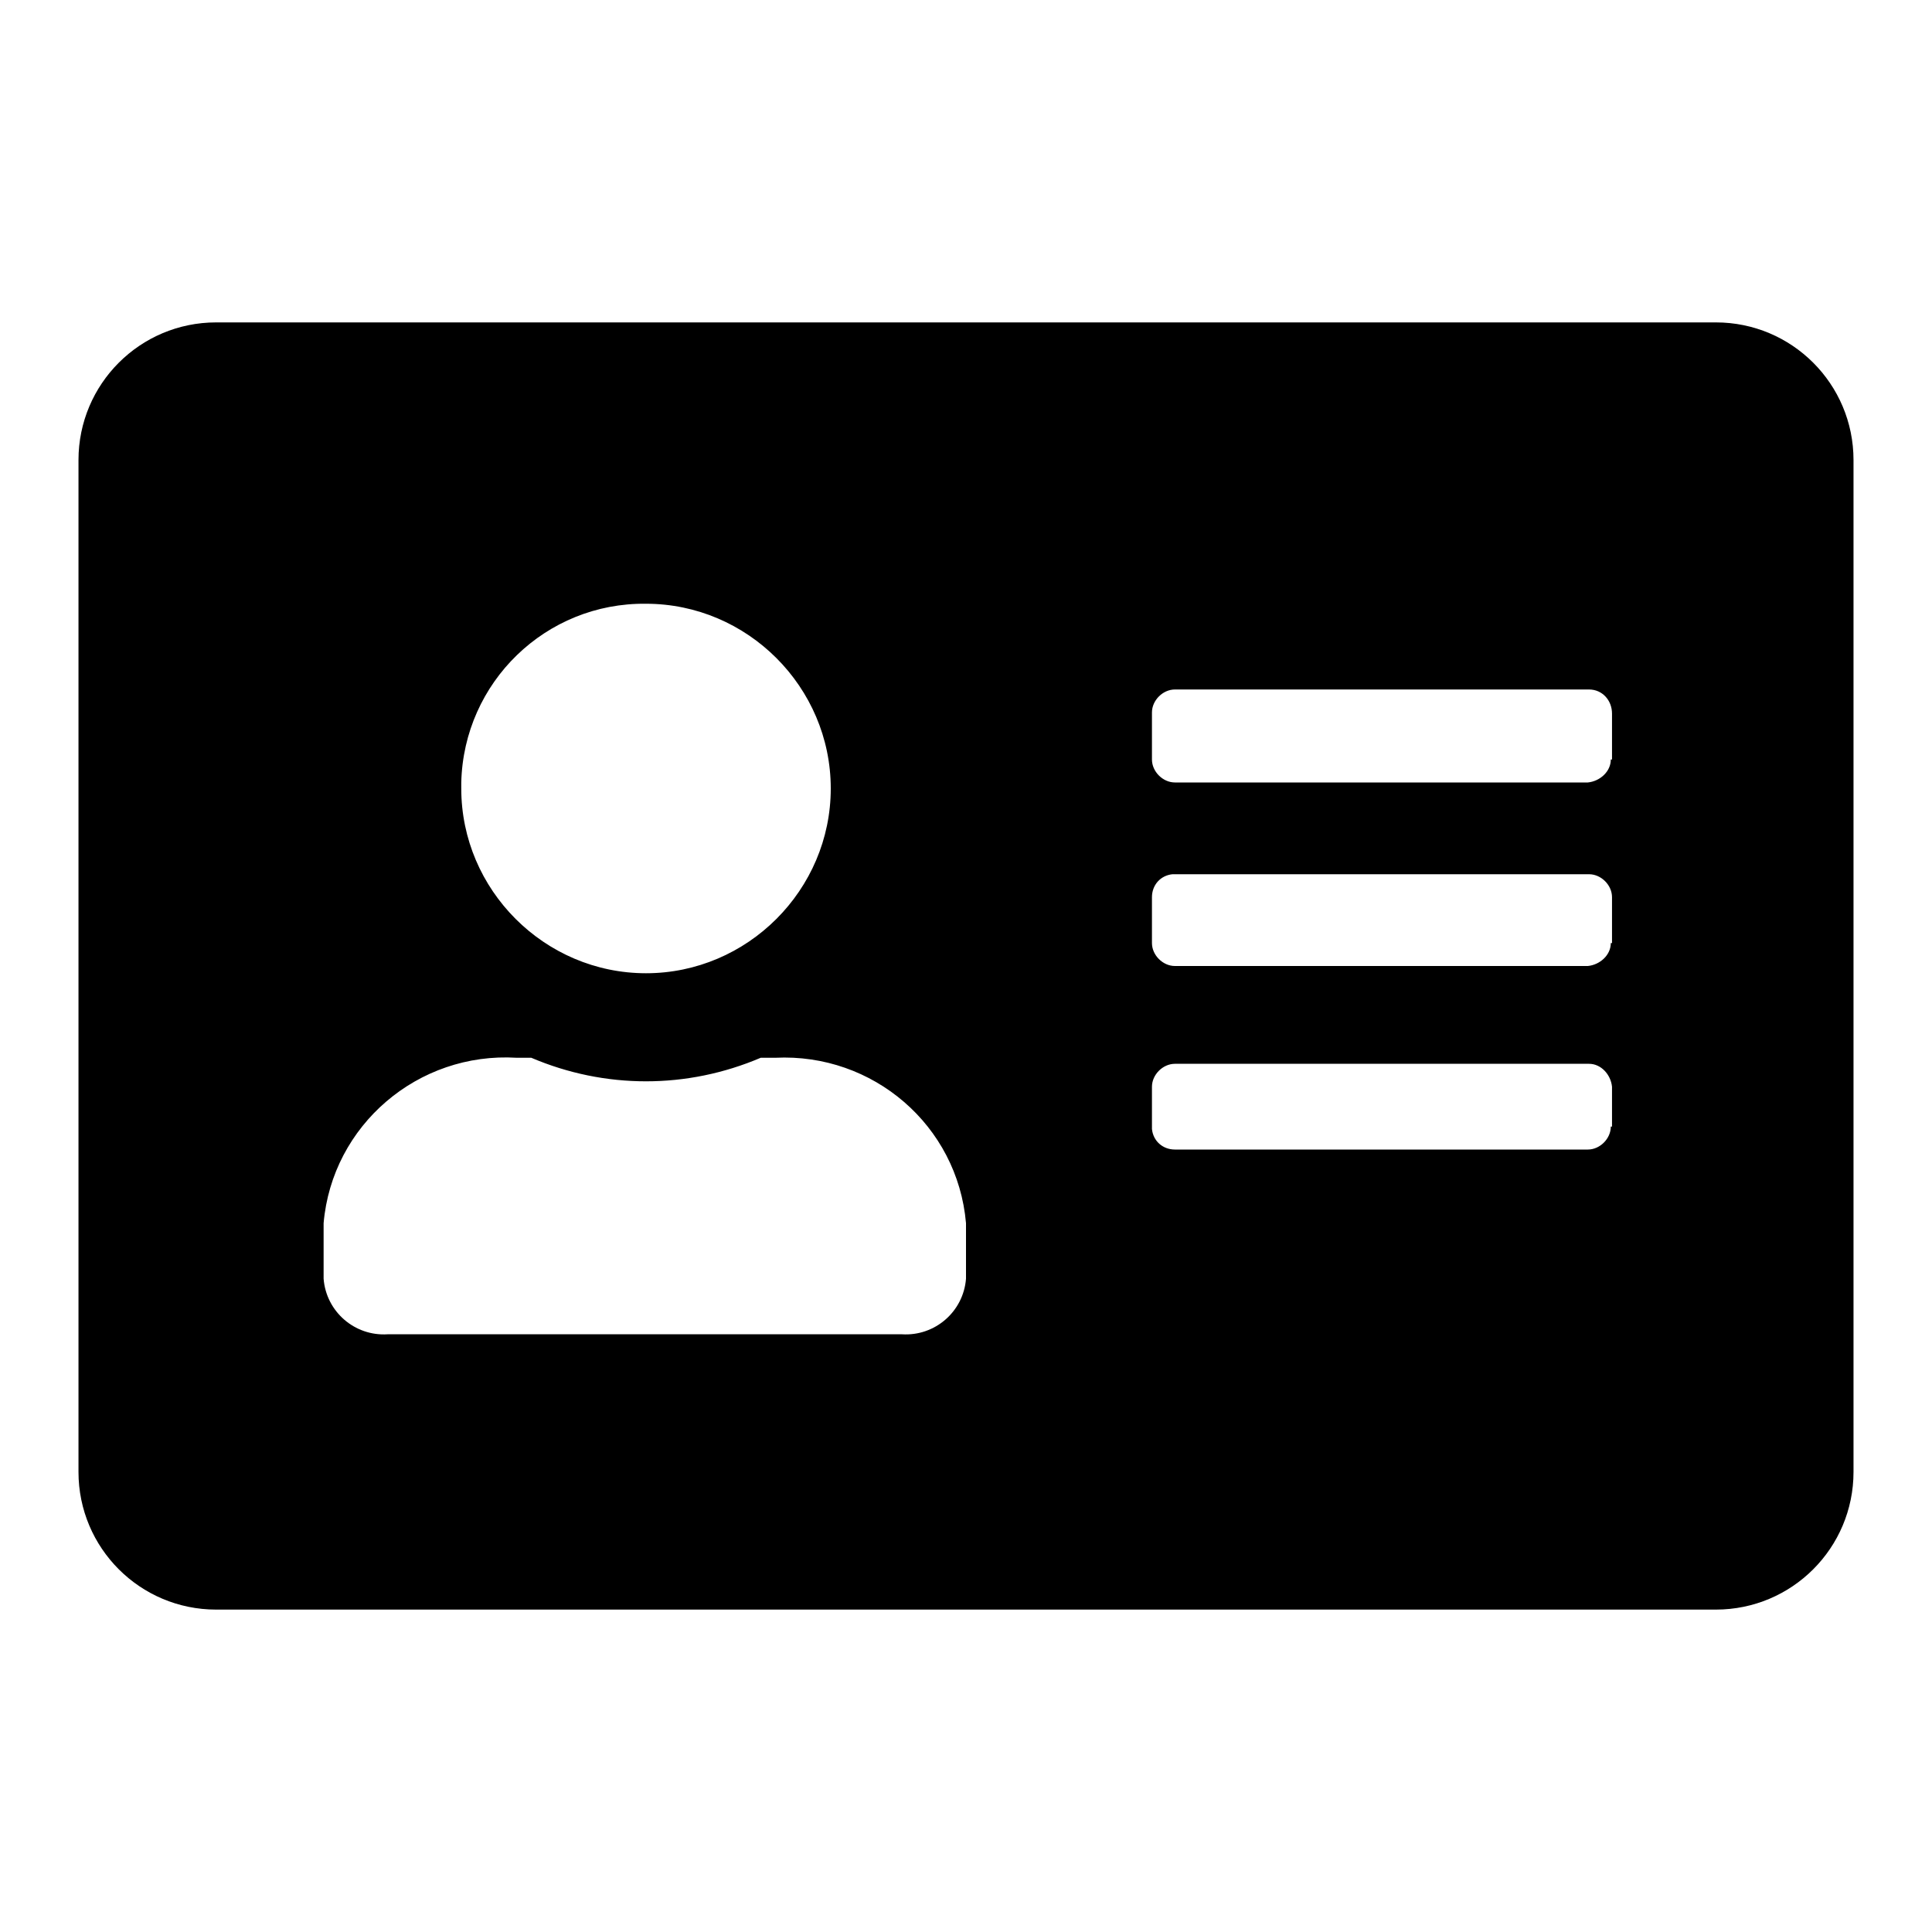
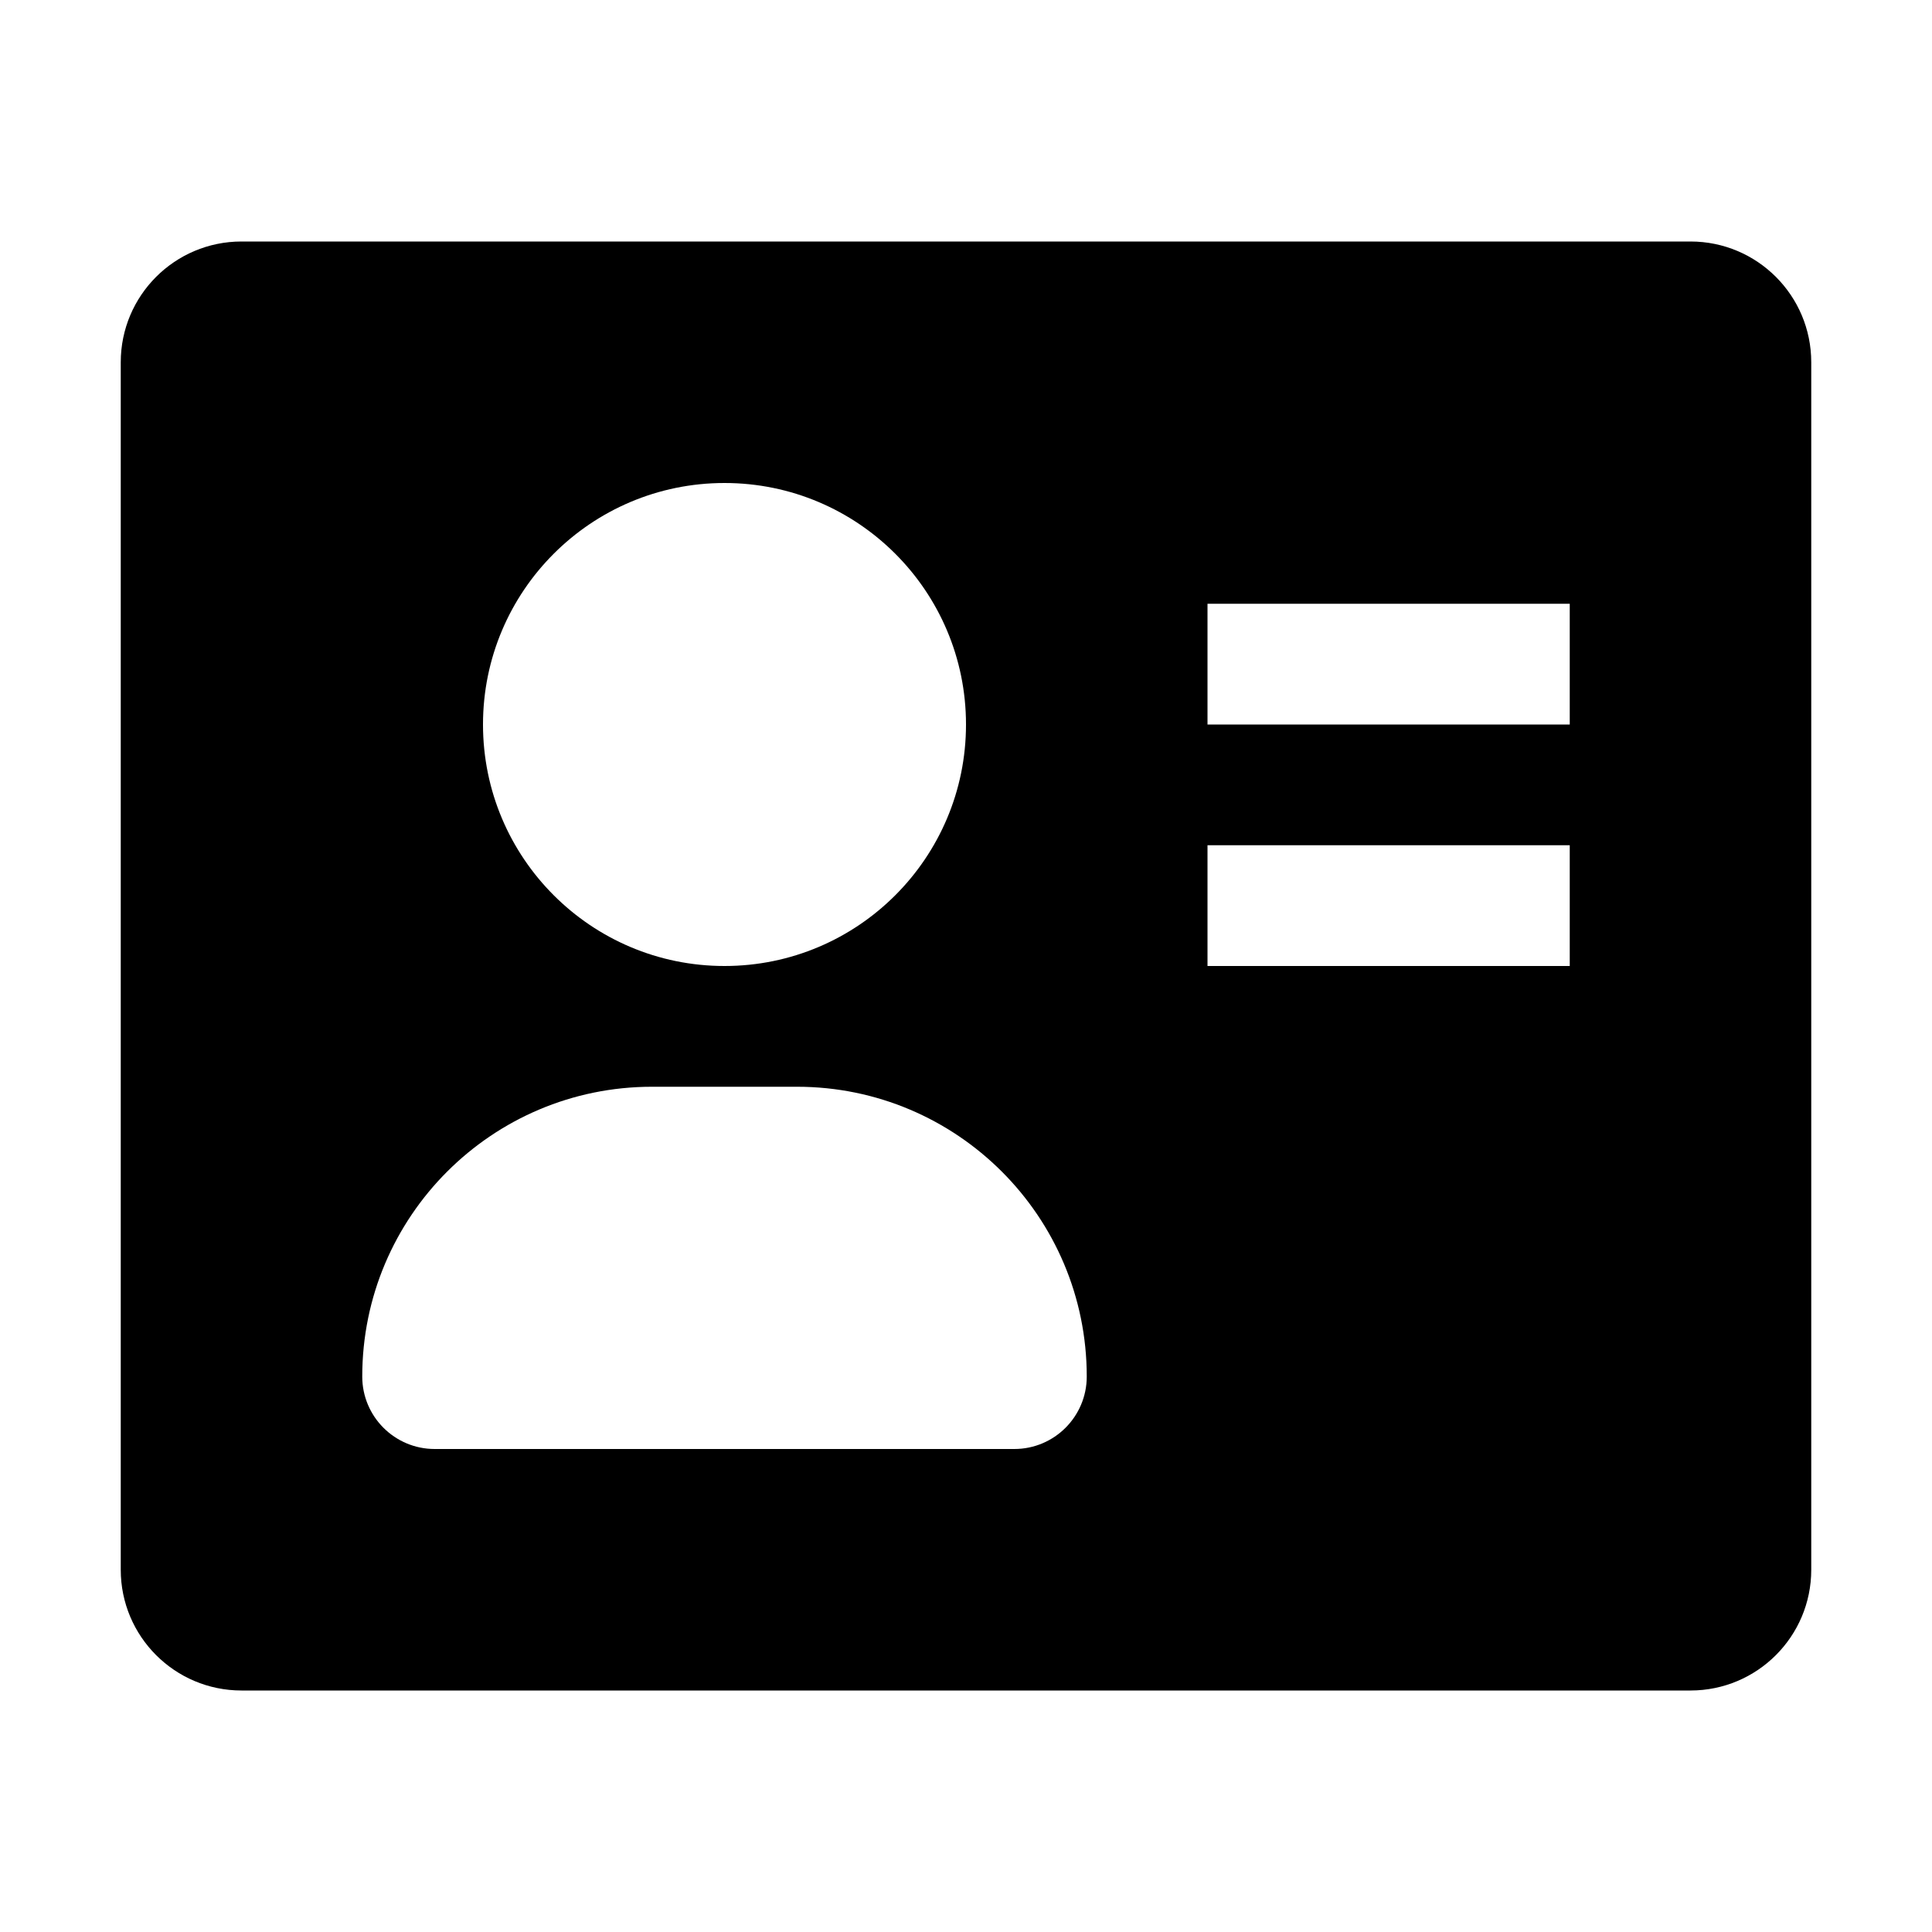
<svg xmlns="http://www.w3.org/2000/svg" fill="none" viewBox="0 0 16 16">
-   <path fill="currentColor" d="M14.21 2.67H1.79c-.63 0-1.14.51-1.14 1.14v8.38c0 .63.51 1.14 1.14 1.14h12.42c.63 0 1.14-.51 1.14-1.14V3.81c0-.63-.51-1.14-1.14-1.14M5.35 5c.84 0 1.53.69 1.53 1.53s-.69 1.53-1.53 1.53-1.53-.69-1.53-1.53v-.05c.02-.83.7-1.49 1.53-1.48M8 10.59a.5.5 0 0 1-.53.46H3.21a.5.5 0 0 1-.53-.46v-.46c.07-.81.78-1.42 1.6-1.37h.12c.61.26 1.29.26 1.9 0h.12c.81-.04 1.51.56 1.58 1.37zm5.34-1.26c0 .1-.09.19-.19.19H9.73c-.1 0-.18-.07-.19-.17V9c0-.1.09-.19.19-.19h3.43c.1 0 .18.09.19.19v.33zm0-1.52c0 .1-.09.18-.19.19H9.73c-.1 0-.19-.09-.19-.19v-.38c0-.1.07-.18.17-.19h3.45c.1 0 .19.09.19.19v.38zm0-1.52c0 .1-.09.18-.19.19H9.73c-.1 0-.19-.09-.19-.19V5.9c0-.1.09-.19.19-.19h3.43c.11 0 .19.09.19.2v.38z" />
+   <path fill="currentColor" fill-rule="evenodd" d="M2 2a1 1 0 0 0-1 1v10a1 1 0 0 0 1 1h12a1 1 0 0 0 1-1V3a1 1 0 0 0-1-1zm11 3h-3v1h3zm-3 2h3v1h-3zM8 6a2 2 0 1 1-4 0 2 2 0 0 1 4 0m-5 5.4A2.4 2.4 0 0 1 5.4 9h1.2A2.4 2.4 0 0 1 9 11.4a.6.6 0 0 1-.6.6H3.6a.6.6 0 0 1-.6-.6" clip-rule="evenodd" />
</svg>
